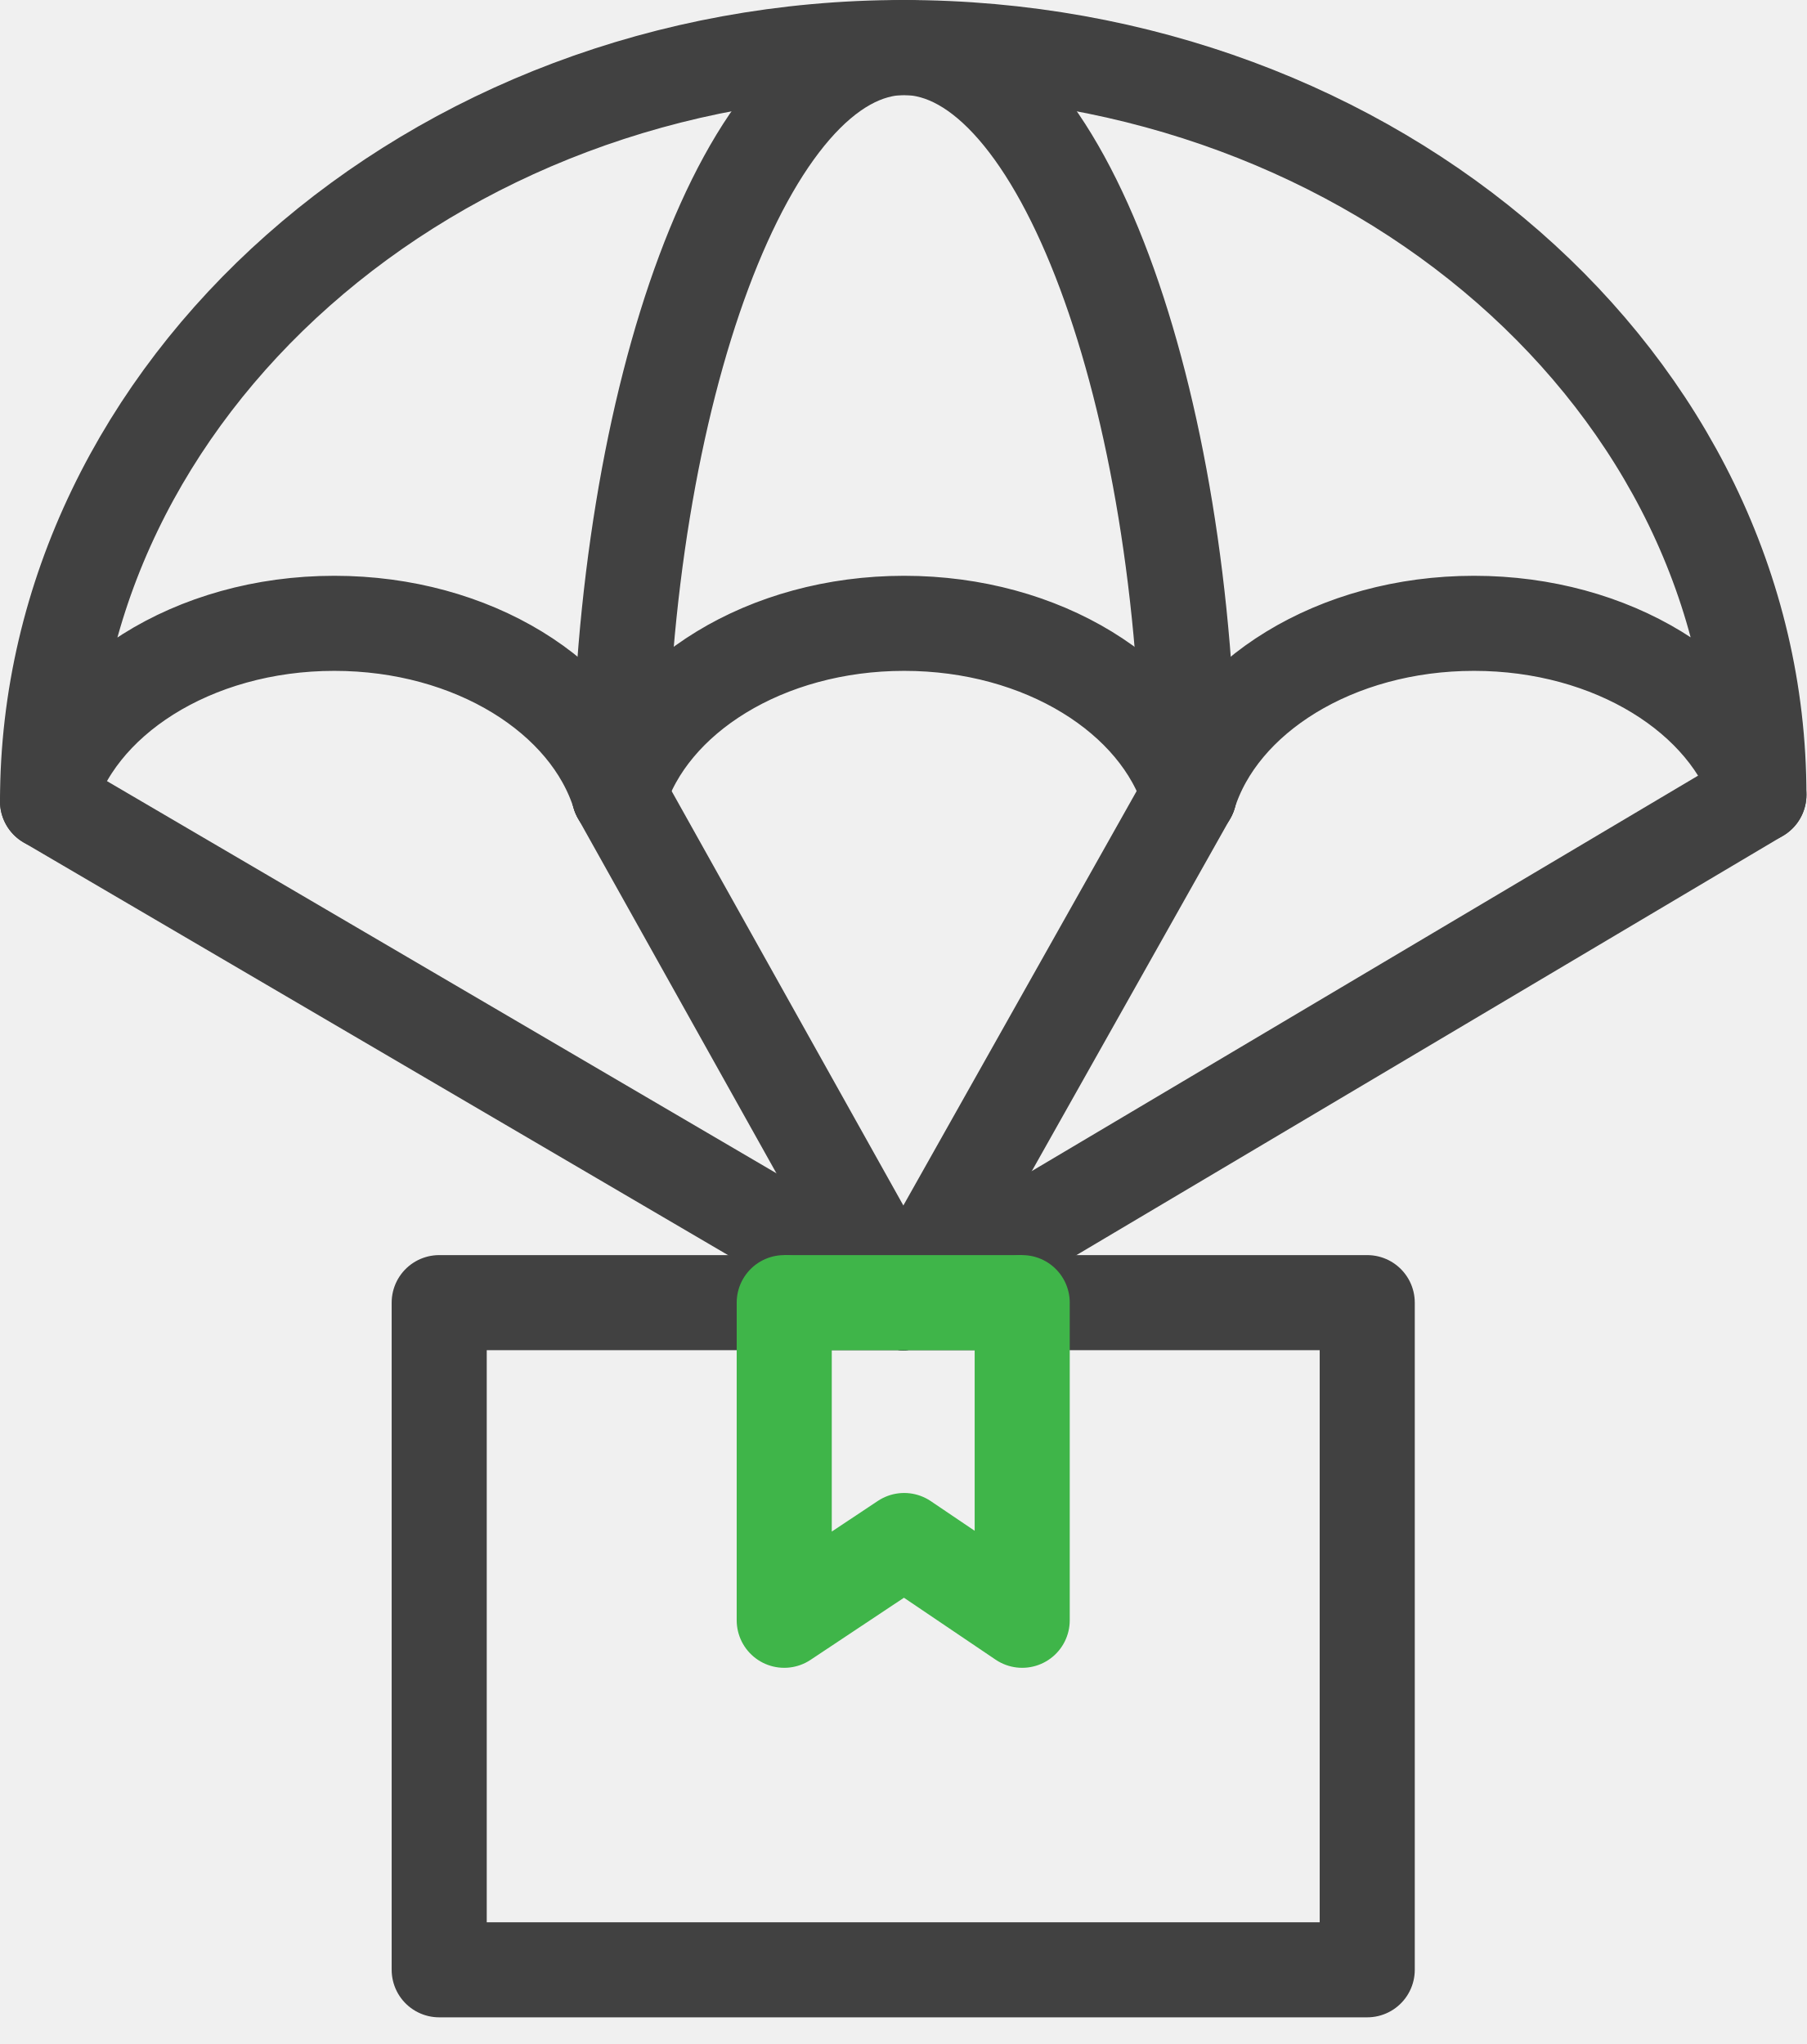
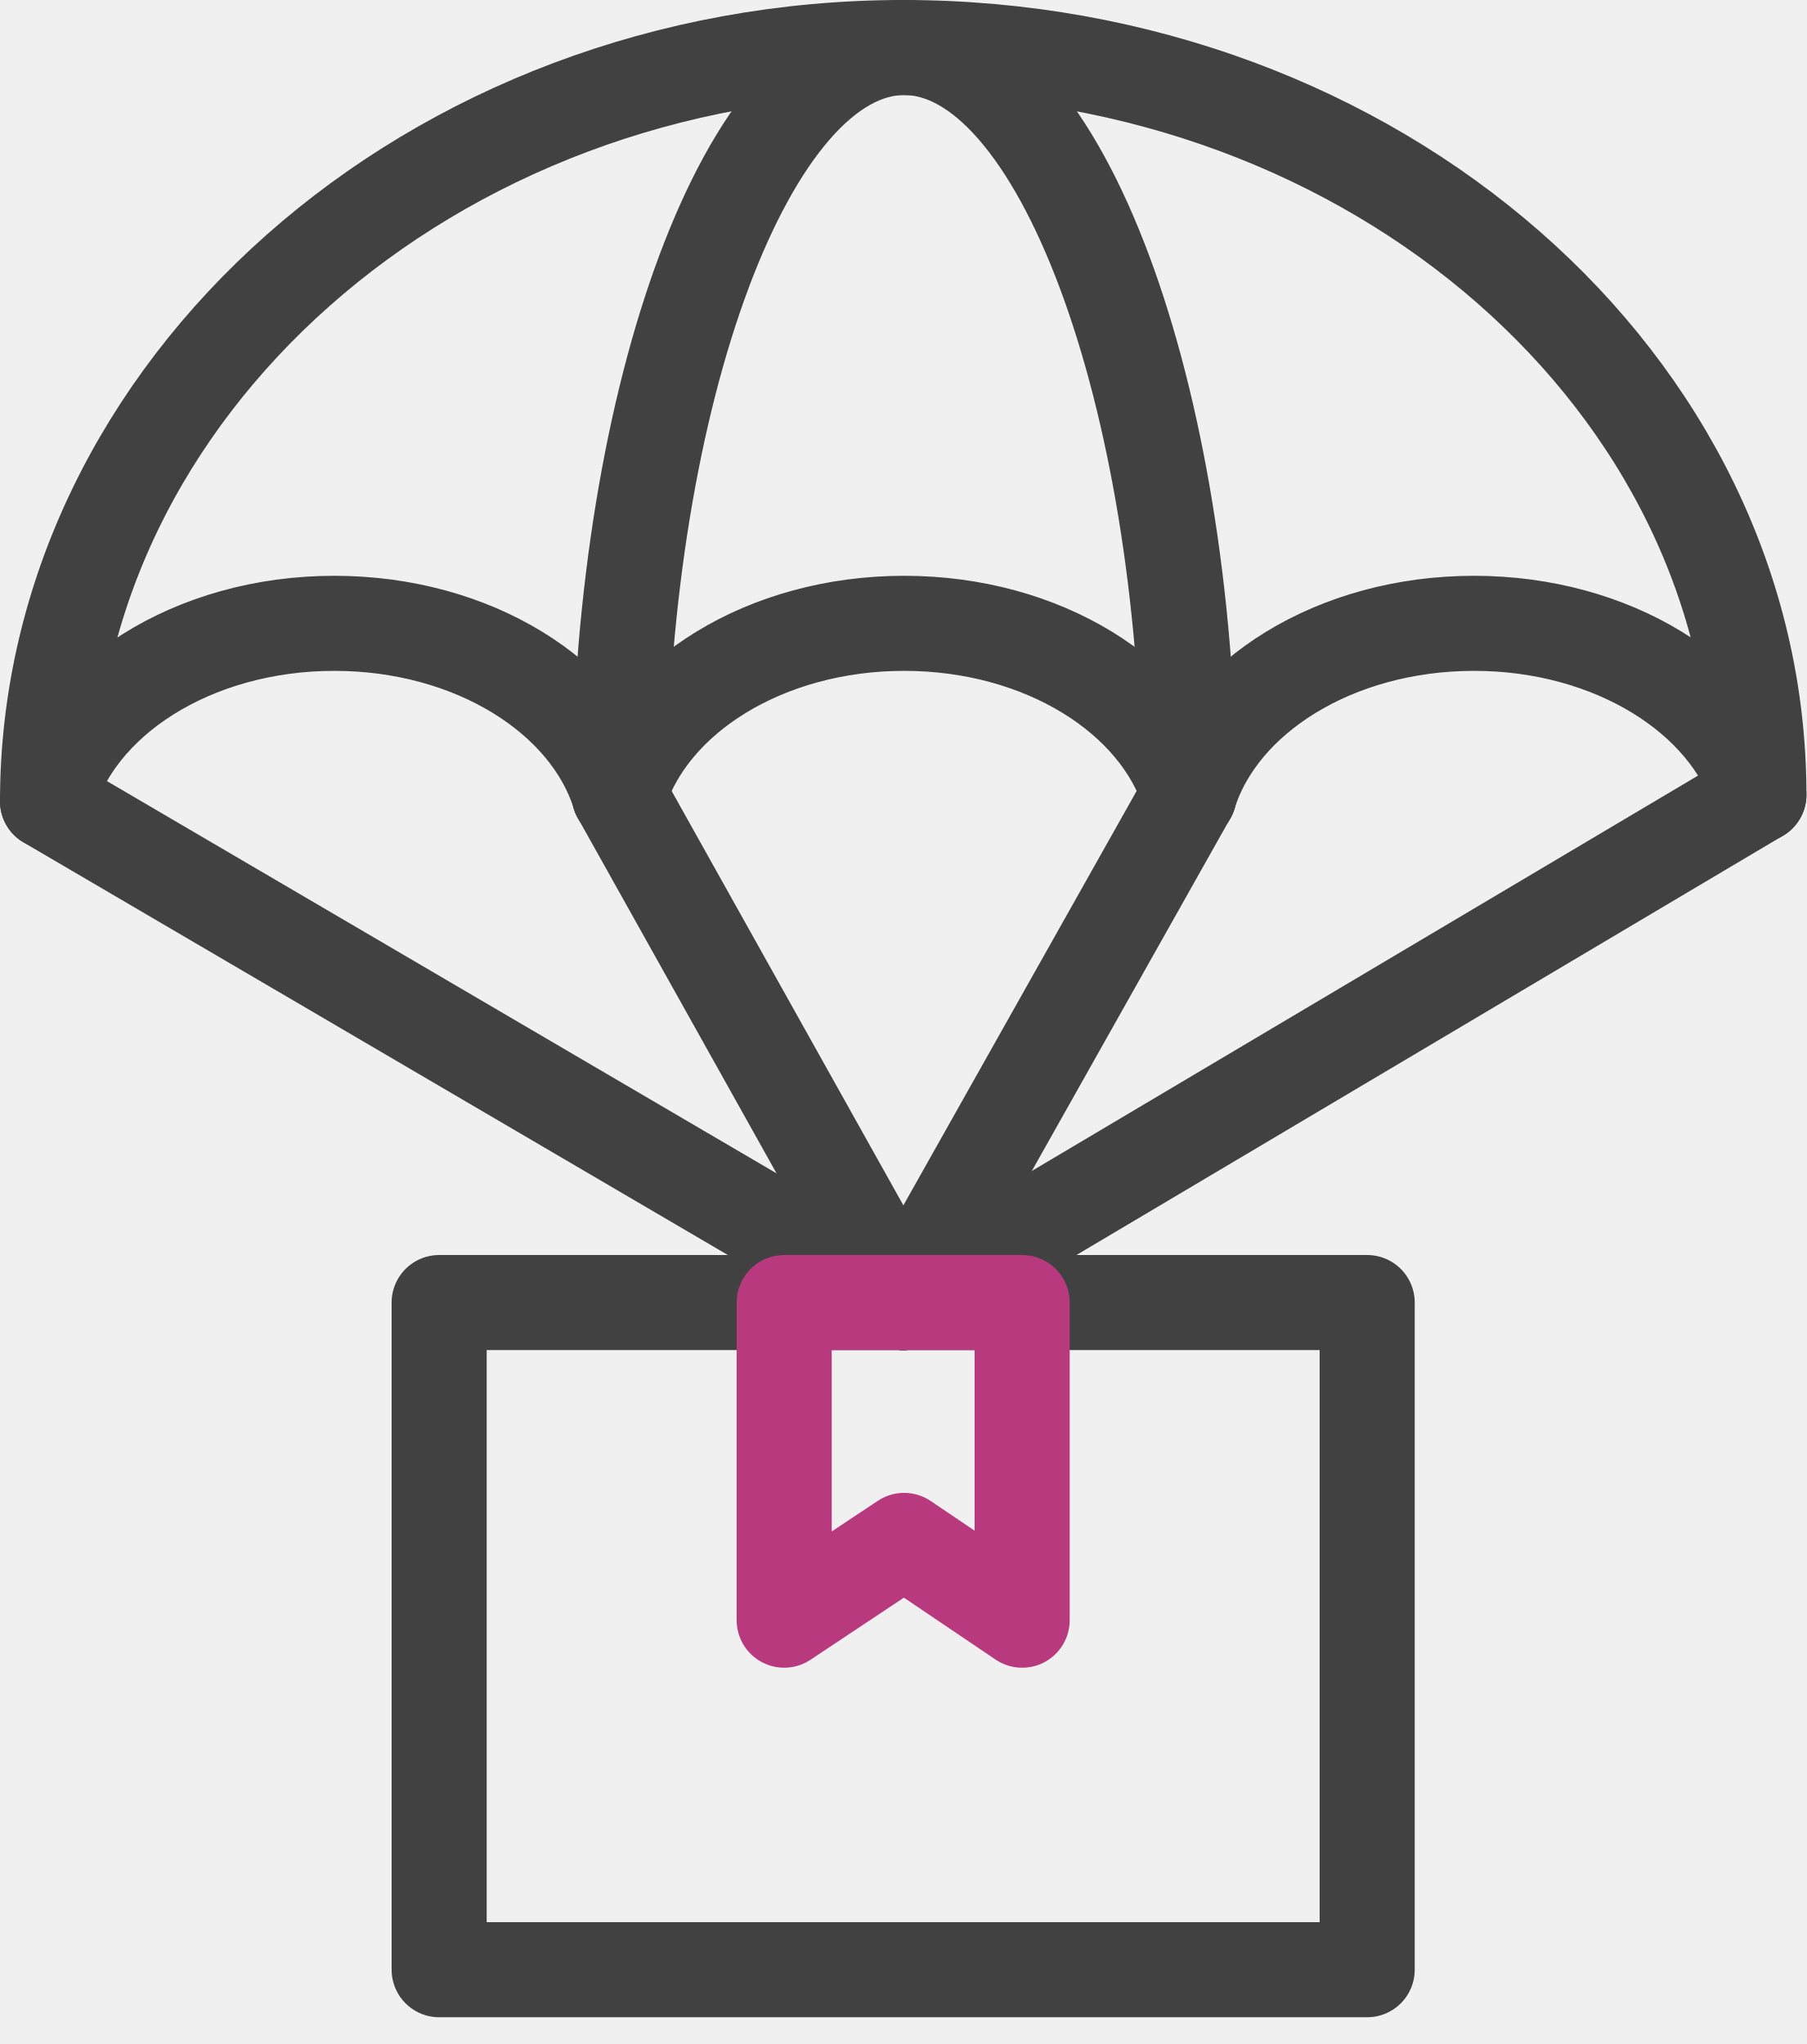
- <svg xmlns="http://www.w3.org/2000/svg" width="38px" height="43px" viewBox="0 0 38 43" version="1.1">
-   <g id="Page-1" stroke="none" stroke-width="1" fill="none" fill-rule="evenodd">
-     <g id="NFT-Toolkit---1" transform="translate(-561, -439)" stroke-width="2">
-       <g id="Group-17-Copy" transform="translate(562, 440)">
-         <line x1="12.027" y1="15.721" x2="18" y2="26.404" id="Stroke-7" stroke="#414141" stroke-linecap="round" stroke-linejoin="round" />
-         <line x1="24.013" y1="15.721" x2="18" y2="26.404" id="Stroke-9" stroke="#414141" stroke-linecap="round" stroke-linejoin="round" />
-         <line x1="0" y1="15.859" x2="18" y2="26.404" id="Stroke-11" stroke="#414141" stroke-linecap="round" stroke-linejoin="round" />
-         <line x1="36" y1="15.721" x2="18" y2="26.404" id="Stroke-13" stroke="#414141" stroke-linecap="round" stroke-linejoin="round" />
-         <polygon id="Stroke-1" stroke="#414141" stroke-linecap="round" stroke-linejoin="round" points="27.761 40.439 8.239 40.439 8.239 26.404 27.761 26.404" />
-         <path d="M0,15.859 C0.574,13.721 3.057,12.113 6.033,12.113 C8.945,12.113 11.385,13.652 12.027,15.721 C12.668,13.652 15.108,12.113 18.02,12.113 C20.932,12.113 23.371,13.652 24.013,15.721 C24.655,13.652 27.095,12.113 30.007,12.113 C32.918,12.113 35.358,13.652 36,15.721 C36,7.075 27.941,9.43846384e-05 18,9.43846384e-05 C8.059,9.43846384e-05 0,7.212 0,15.859 Z" id="Stroke-3" stroke="#414141" stroke-linecap="round" stroke-linejoin="round" />
-         <path d="M12.027,15.721 C12.089,7.351 14.71,0 18.02,0 C21.33,0 23.95,7.351 24.013,15.721" id="Stroke-5" stroke="#414141" stroke-linecap="round" stroke-linejoin="round" />
-         <polyline id="Stroke-15" stroke="#3FB549" stroke-linecap="round" stroke-linejoin="round" points="20.503 26.404 20.503 33.086 18.02 31.408 15.497 33.086 15.497 26.404" />
-         <line x1="20.503" y1="26.404" x2="15.497" y2="26.404" id="Path-2" stroke="#3FB549" />
-       </g>
-     </g>
+ <svg xmlns="http://www.w3.org/2000/svg" width="38" height="43" viewBox="0 0 38 43" fill="none">
+   <g clip-path="url(#clip0_1203_2)">
+     <path d="M13.027 16.719L19.001 27.402" stroke="#414141" stroke-width="2" stroke-linecap="round" stroke-linejoin="round" />
+     <path d="M25.013 16.719L19 27.402" stroke="#414141" stroke-width="2" stroke-linecap="round" stroke-linejoin="round" />
+     <path d="M1 16.859L19 27.404" stroke="#414141" stroke-width="2" stroke-linecap="round" stroke-linejoin="round" />
+     <path d="M37 16.719L19 27.402" stroke="#414141" stroke-width="2" stroke-linecap="round" stroke-linejoin="round" />
+     <path fill-rule="evenodd" clip-rule="evenodd" d="M28.76 41.437H9.238V27.402H28.76V41.437Z" stroke="#414141" stroke-width="2" stroke-linecap="round" stroke-linejoin="round" />
+     <path fill-rule="evenodd" clip-rule="evenodd" d="M1 16.858C1.574 14.721 4.057 13.113 7.033 13.113C9.945 13.113 12.385 14.652 13.027 16.721C13.668 14.652 16.108 13.113 19.02 13.113C21.932 13.113 24.371 14.652 25.013 16.721C25.655 14.652 28.095 13.113 31.007 13.113C33.918 13.113 36.358 14.652 37 16.721C37 8.075 28.941 1 19 1C9.059 1 1 8.212 1 16.858Z" stroke="#414141" stroke-width="2" stroke-linecap="round" stroke-linejoin="round" />
+     <path d="M13.027 16.721C13.09 8.351 15.711 1 19.021 1C22.331 1 24.951 8.351 25.014 16.721" stroke="#414141" stroke-width="2" stroke-linecap="round" stroke-linejoin="round" />
+     <path d="M21.502 27.402V34.084L19.019 32.406L16.496 34.084V27.402" stroke="#B8397E" stroke-width="2" stroke-linecap="round" stroke-linejoin="round" />
+     <path d="M21.502 27.402H16.496" stroke="#B8397E" stroke-width="2" />
  </g>
+   <defs>
+     <clipPath id="clip0_1203_2">
+       <rect width="38" height="43" fill="white" />
+     </clipPath>
+   </defs>
</svg>
